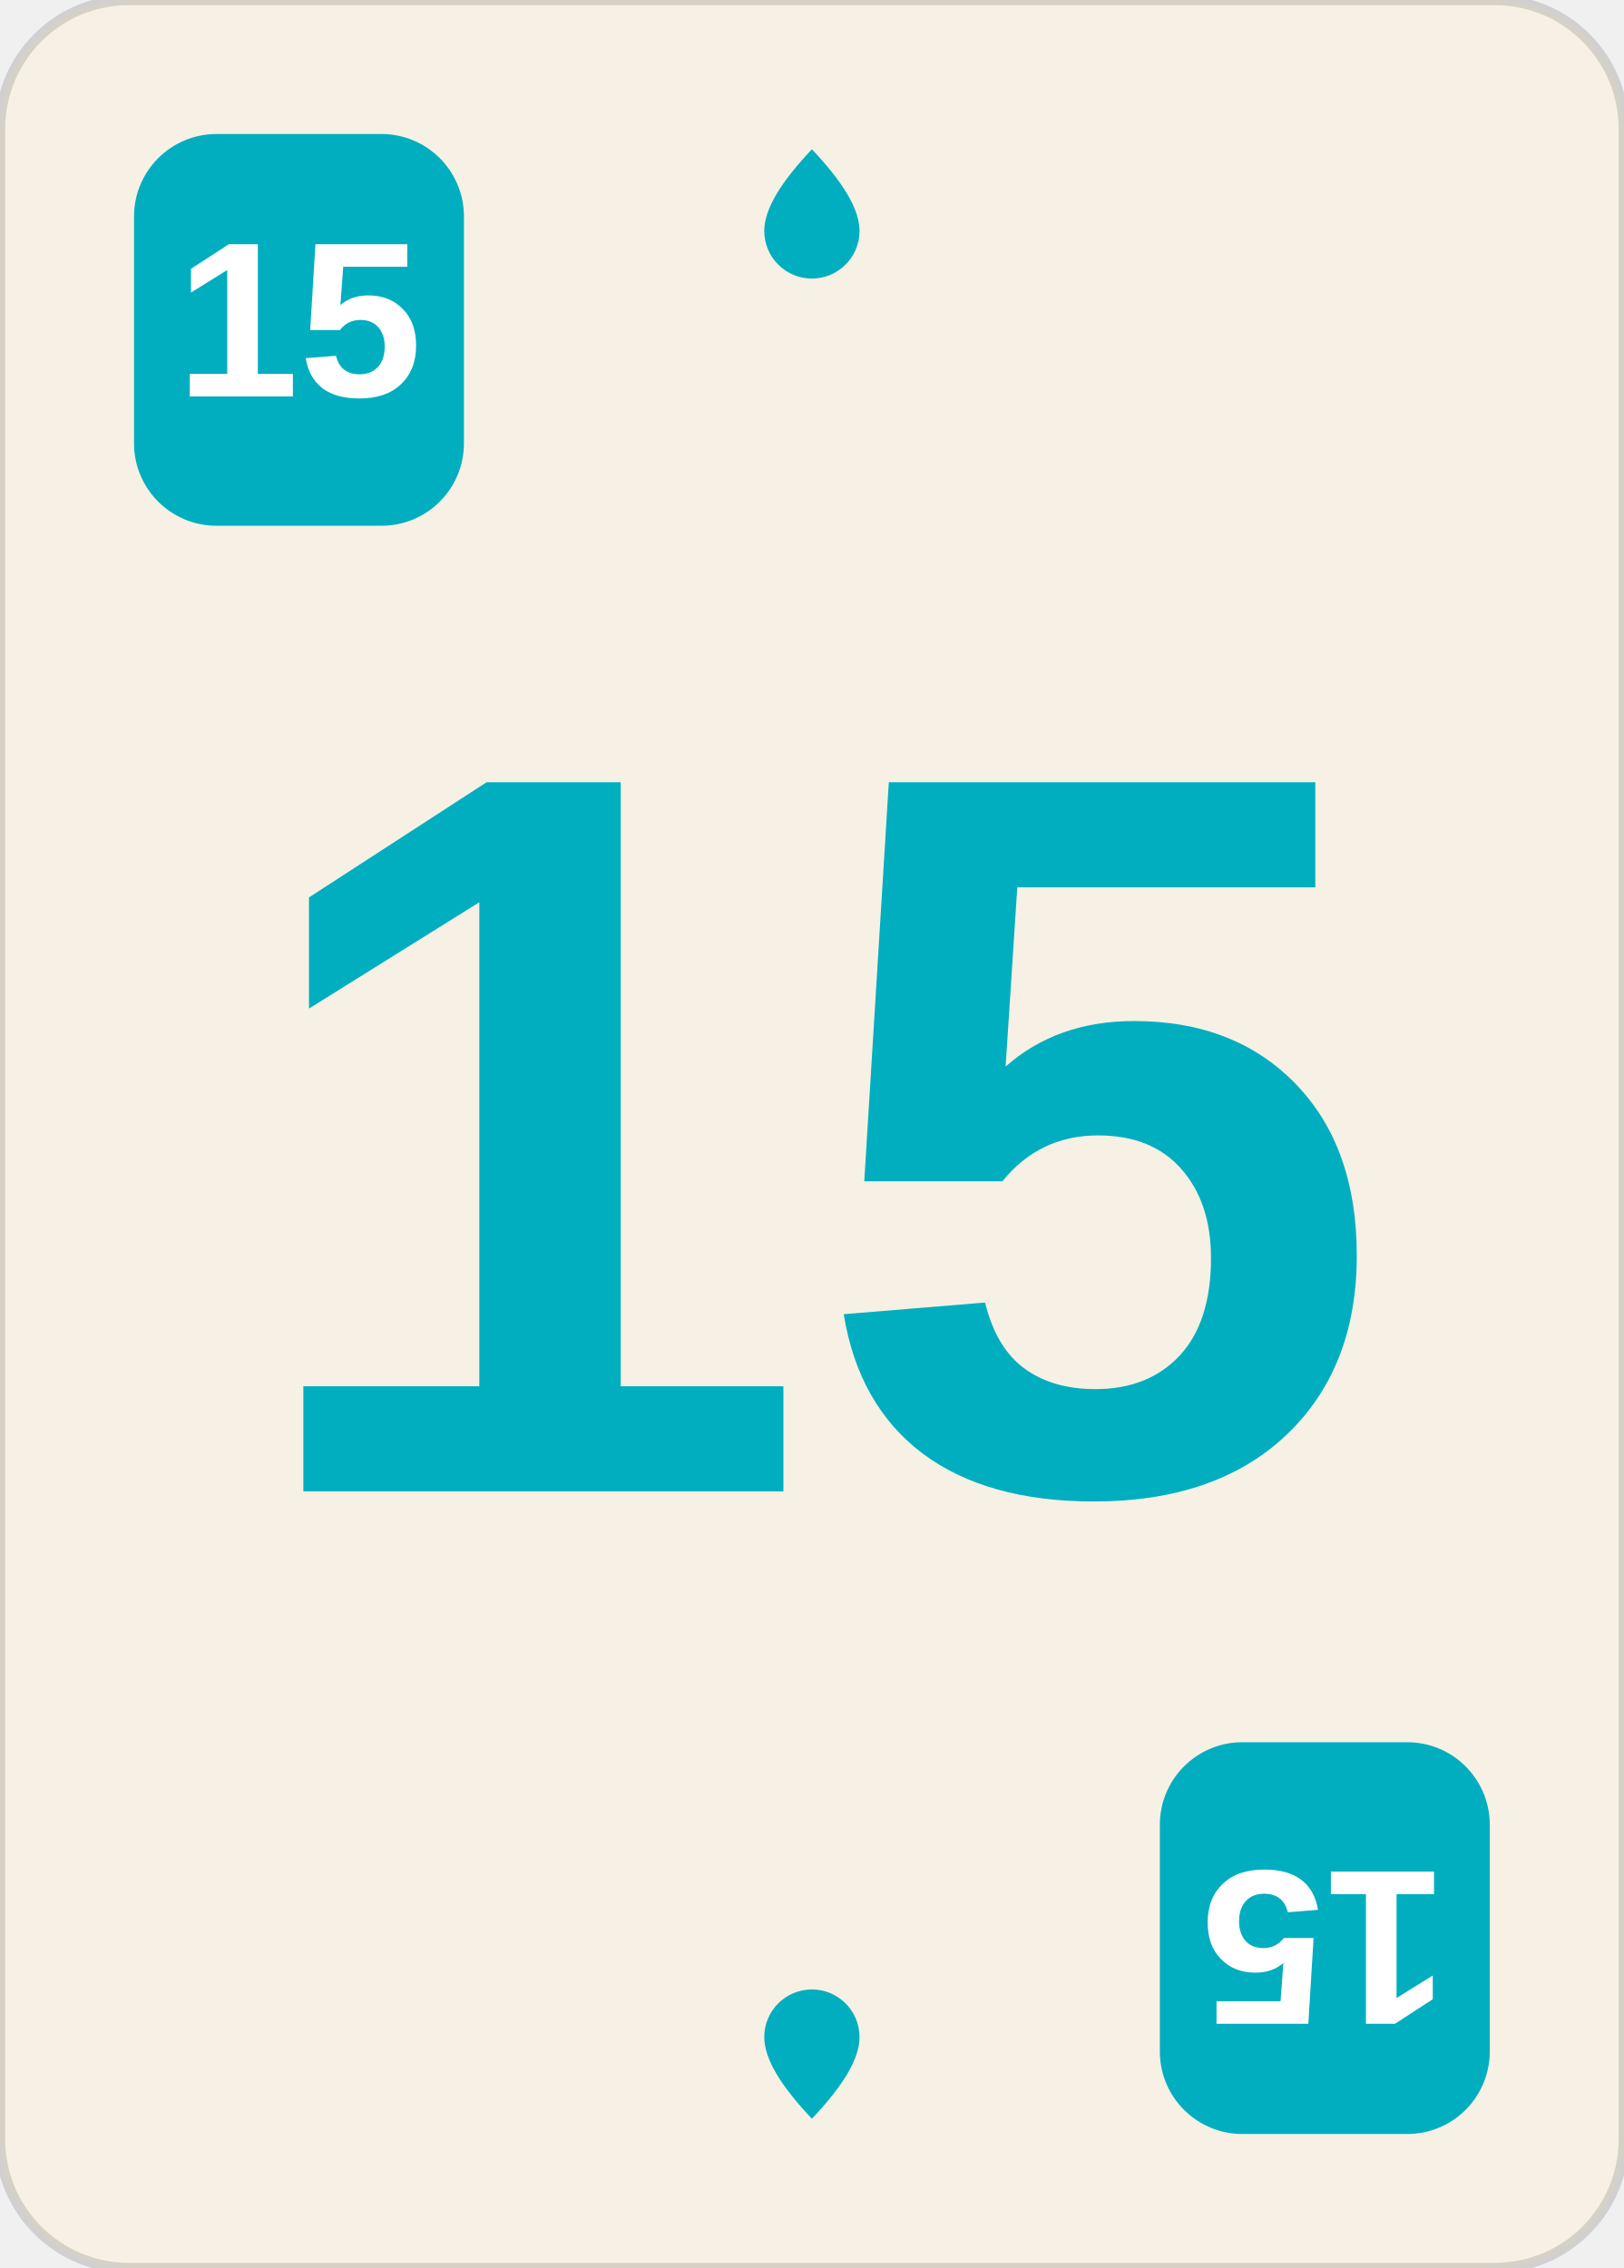
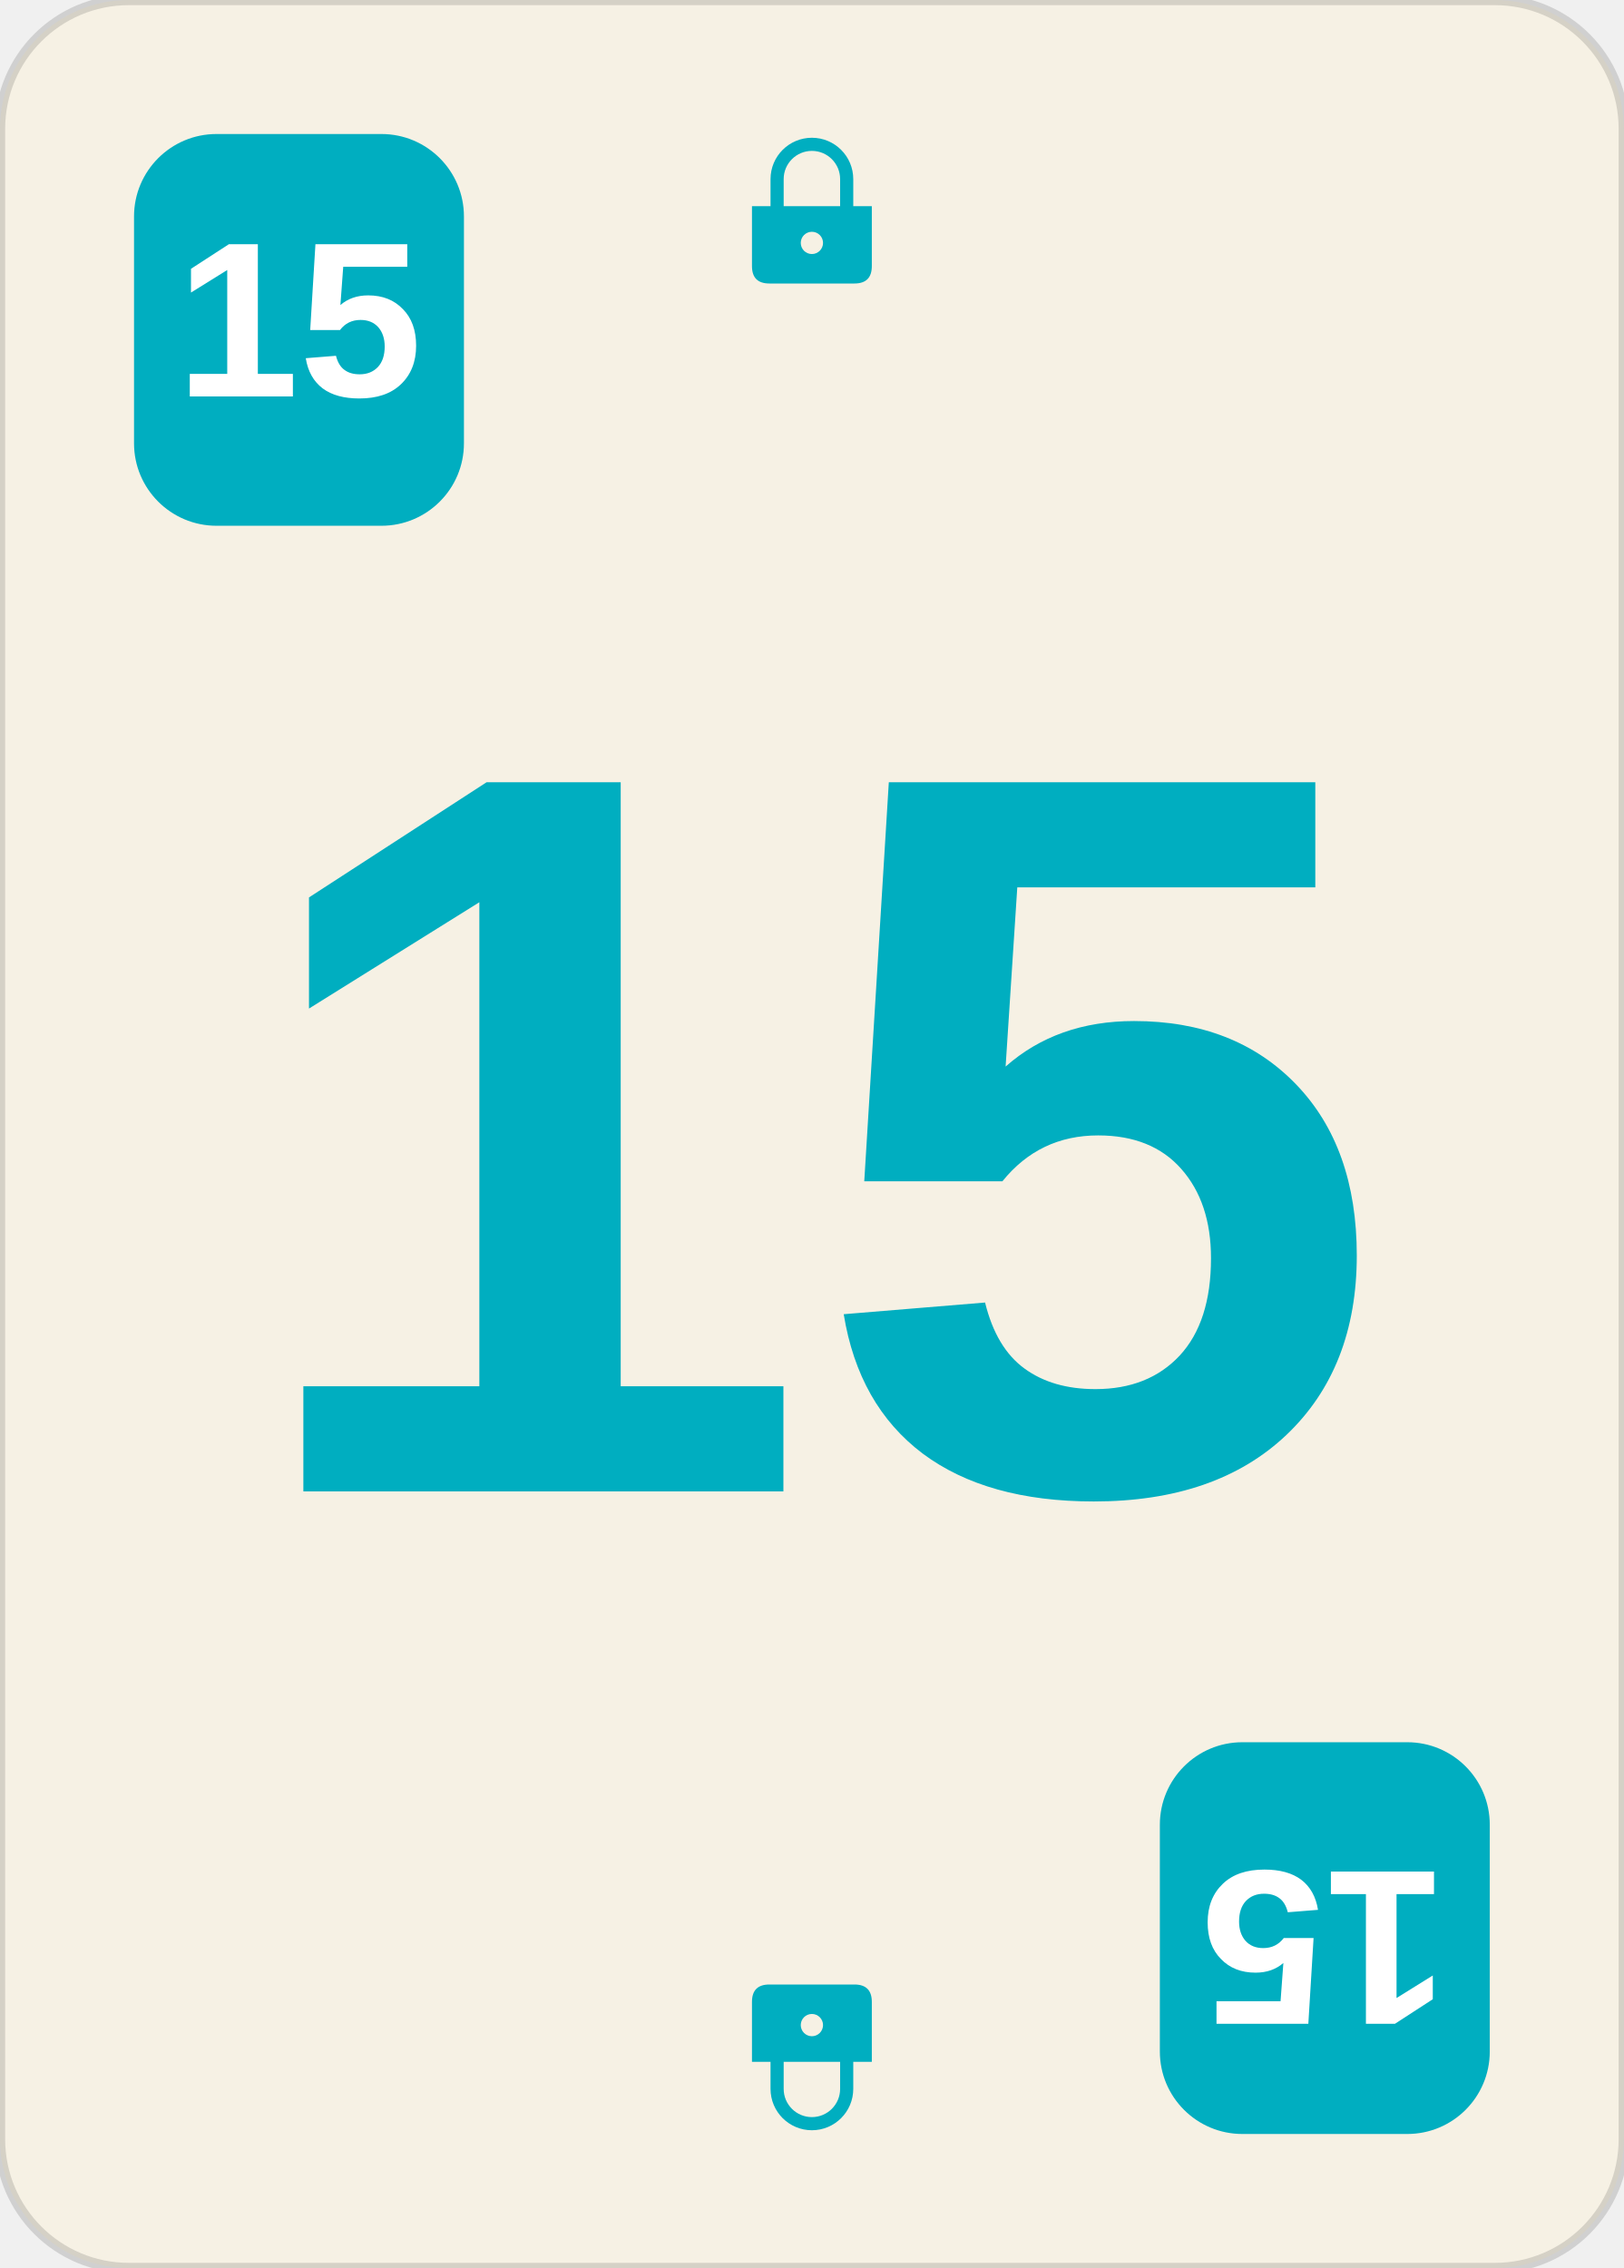
<svg xmlns="http://www.w3.org/2000/svg" viewBox="3.0 3.0 63.0 88.0" width="63.0mm" height="88.0mm">
  <clipPath id="cut-15-cyan">
    <rect x="3.0" y="3.0" width="63.0" height="88.0" rx="5.0" />
  </clipPath>
  <g clip-path="url(#cut-15-cyan)">
    <defs>
      <linearGradient id="gold-15-cyan" x1="0%" y1="0%" x2="100%" y2="100%">
        <stop offset="0%" stop-color="#EFD68E" />
        <stop offset="50%" stop-color="#D8B24C" />
        <stop offset="100%" stop-color="#EFD68E" />
      </linearGradient>
    </defs>
    <rect x="0" y="0" width="69.0" height="94.0" fill="#F6F1E4" />
    <clipPath id="content-clip-15-cyan">
      <rect x="7.0" y="7.0" width="55.0" height="80.0" rx="2.2" />
    </clipPath>
    <g clip-path="url(#content-clip-15-cyan)">
      <rect x="0" y="0" width="69.0" height="94.0" fill="#F6F1E4" />
      <g transform="translate(34.5,11.3) scale(0.3)">
+         <g fill="none" stroke="#00AEC0" stroke-width="1.7" stroke-linecap="round" stroke-linejoin="round">
+           <path d="M -4.5 -1 V -4.5 A 4.5 4.5 0 0 1 4.5 -4.5 V -1" fill="none" />
+         </g>
        <g fill="#00AEC0" stroke="none" stroke-width="1.6" stroke-linecap="round" stroke-linejoin="round">
-           <path d="M0,-8.36 C3.96,-4.18 6.16,-0.66 6.16,2.2 A6.16,6.16 0 1 1 -6.16,2.2 C-6.16,-0.66 -3.96,-4.18 0,-8.36 Z" />
+           <path fill-rule="evenodd" d="M -7.75,-1 L -7.75,6.75 Q -7.75,9 -5.5,9 L 5.5,9 Q 7.75,9 7.75,6.75 L 7.75,-1 Z M -1.44,3.75 A 1.44,1.44 0 1 0 1.44,3.75 A 1.44,1.44 0 1 0 -1.44,3.75 Z" />
        </g>
      </g>
      <g transform="rotate(180 34.5 47.0)">
        <g transform="translate(34.5,11.3) scale(0.3)">
+           <g fill="none" stroke="#00AEC0" stroke-width="1.7" stroke-linecap="round" stroke-linejoin="round">
+             <path d="M -4.5 -1 V -4.5 A 4.5 4.5 0 0 1 4.5 -4.5 V -1" fill="none" />
+           </g>
          <g fill="#00AEC0" stroke="none" stroke-width="1.6" stroke-linecap="round" stroke-linejoin="round">
-             <path d="M0,-8.36 C3.96,-4.18 6.16,-0.66 6.16,2.2 A6.16,6.16 0 1 1 -6.16,2.2 C-6.16,-0.66 -3.96,-4.18 0,-8.36 Z" />
+             <path fill-rule="evenodd" d="M -7.75,-1 L -7.75,6.75 Q -7.75,9 -5.5,9 L 5.5,9 Q 7.75,9 7.75,6.75 L 7.75,-1 Z M -1.44,3.75 A 1.44,1.44 0 1 0 1.44,3.75 A 1.44,1.44 0 1 0 -1.44,3.75 Z" />
          </g>
        </g>
      </g>
      <text x="34.5" y="47.0" font-family="'Arial Black', 'Helvetica Neue', Arial, sans-serif" font-size="40" font-weight="900" fill="#00AEC0" text-anchor="middle" dominant-baseline="central">15</text>
      <g transform="">
        <rect x="8.2" y="8.2" width="12.8" height="15.2" rx="3.2" fill="#00AEC0" stroke="None" stroke-width="0" />
        <text x="14.6" y="15.4" font-family="'Arial Black', 'Helvetica Neue', Arial, sans-serif" font-size="8.6" font-weight="900" fill="#FFFFFF" text-anchor="middle" dominant-baseline="central">15</text>
      </g>
      <g transform="rotate(180 54.4 78.2)">
        <rect x="48.0" y="70.6" width="12.8" height="15.2" rx="3.2" fill="#00AEC0" stroke="None" stroke-width="0" />
        <text x="54.4" y="77.8" font-family="'Arial Black', 'Helvetica Neue', Arial, sans-serif" font-size="8.6" font-weight="900" fill="#FFFFFF" text-anchor="middle" dominant-baseline="central">15</text>
      </g>
    </g>
  </g>
  <rect x="3.0" y="3.0" width="63.0" height="88.0" rx="5.0" fill="none" stroke="#00000022" stroke-width="0.4" />
</svg>
